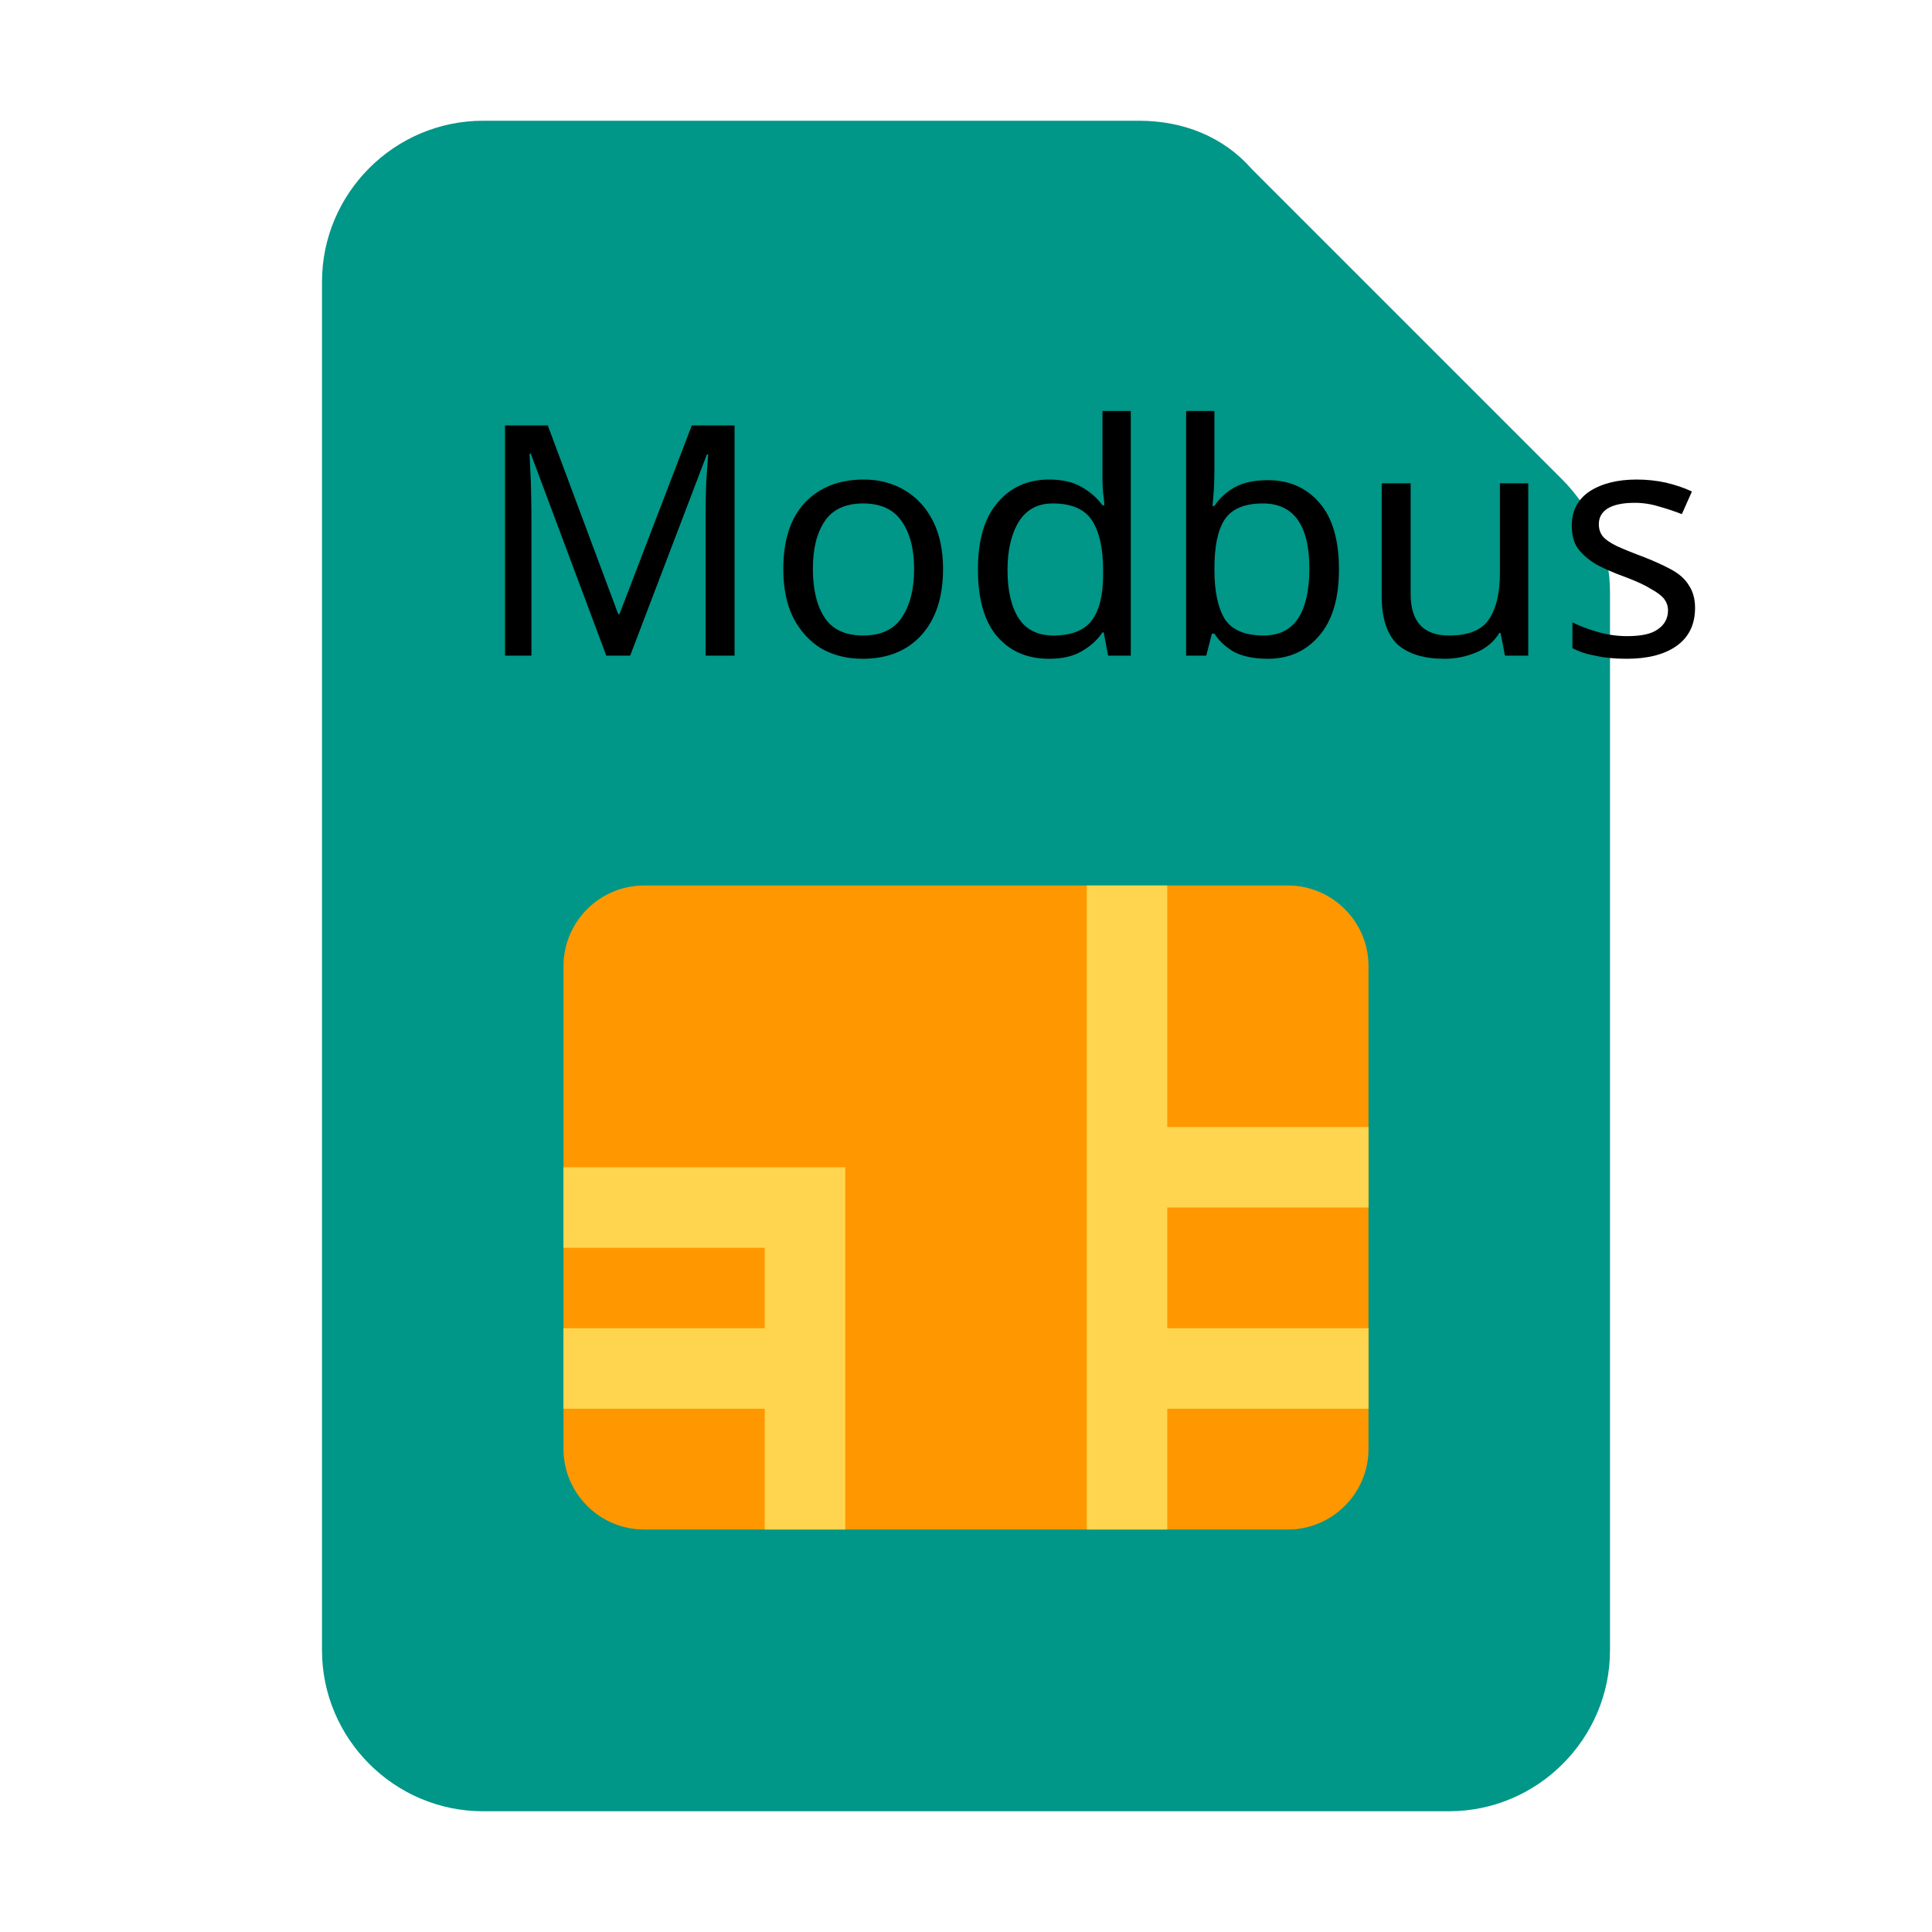
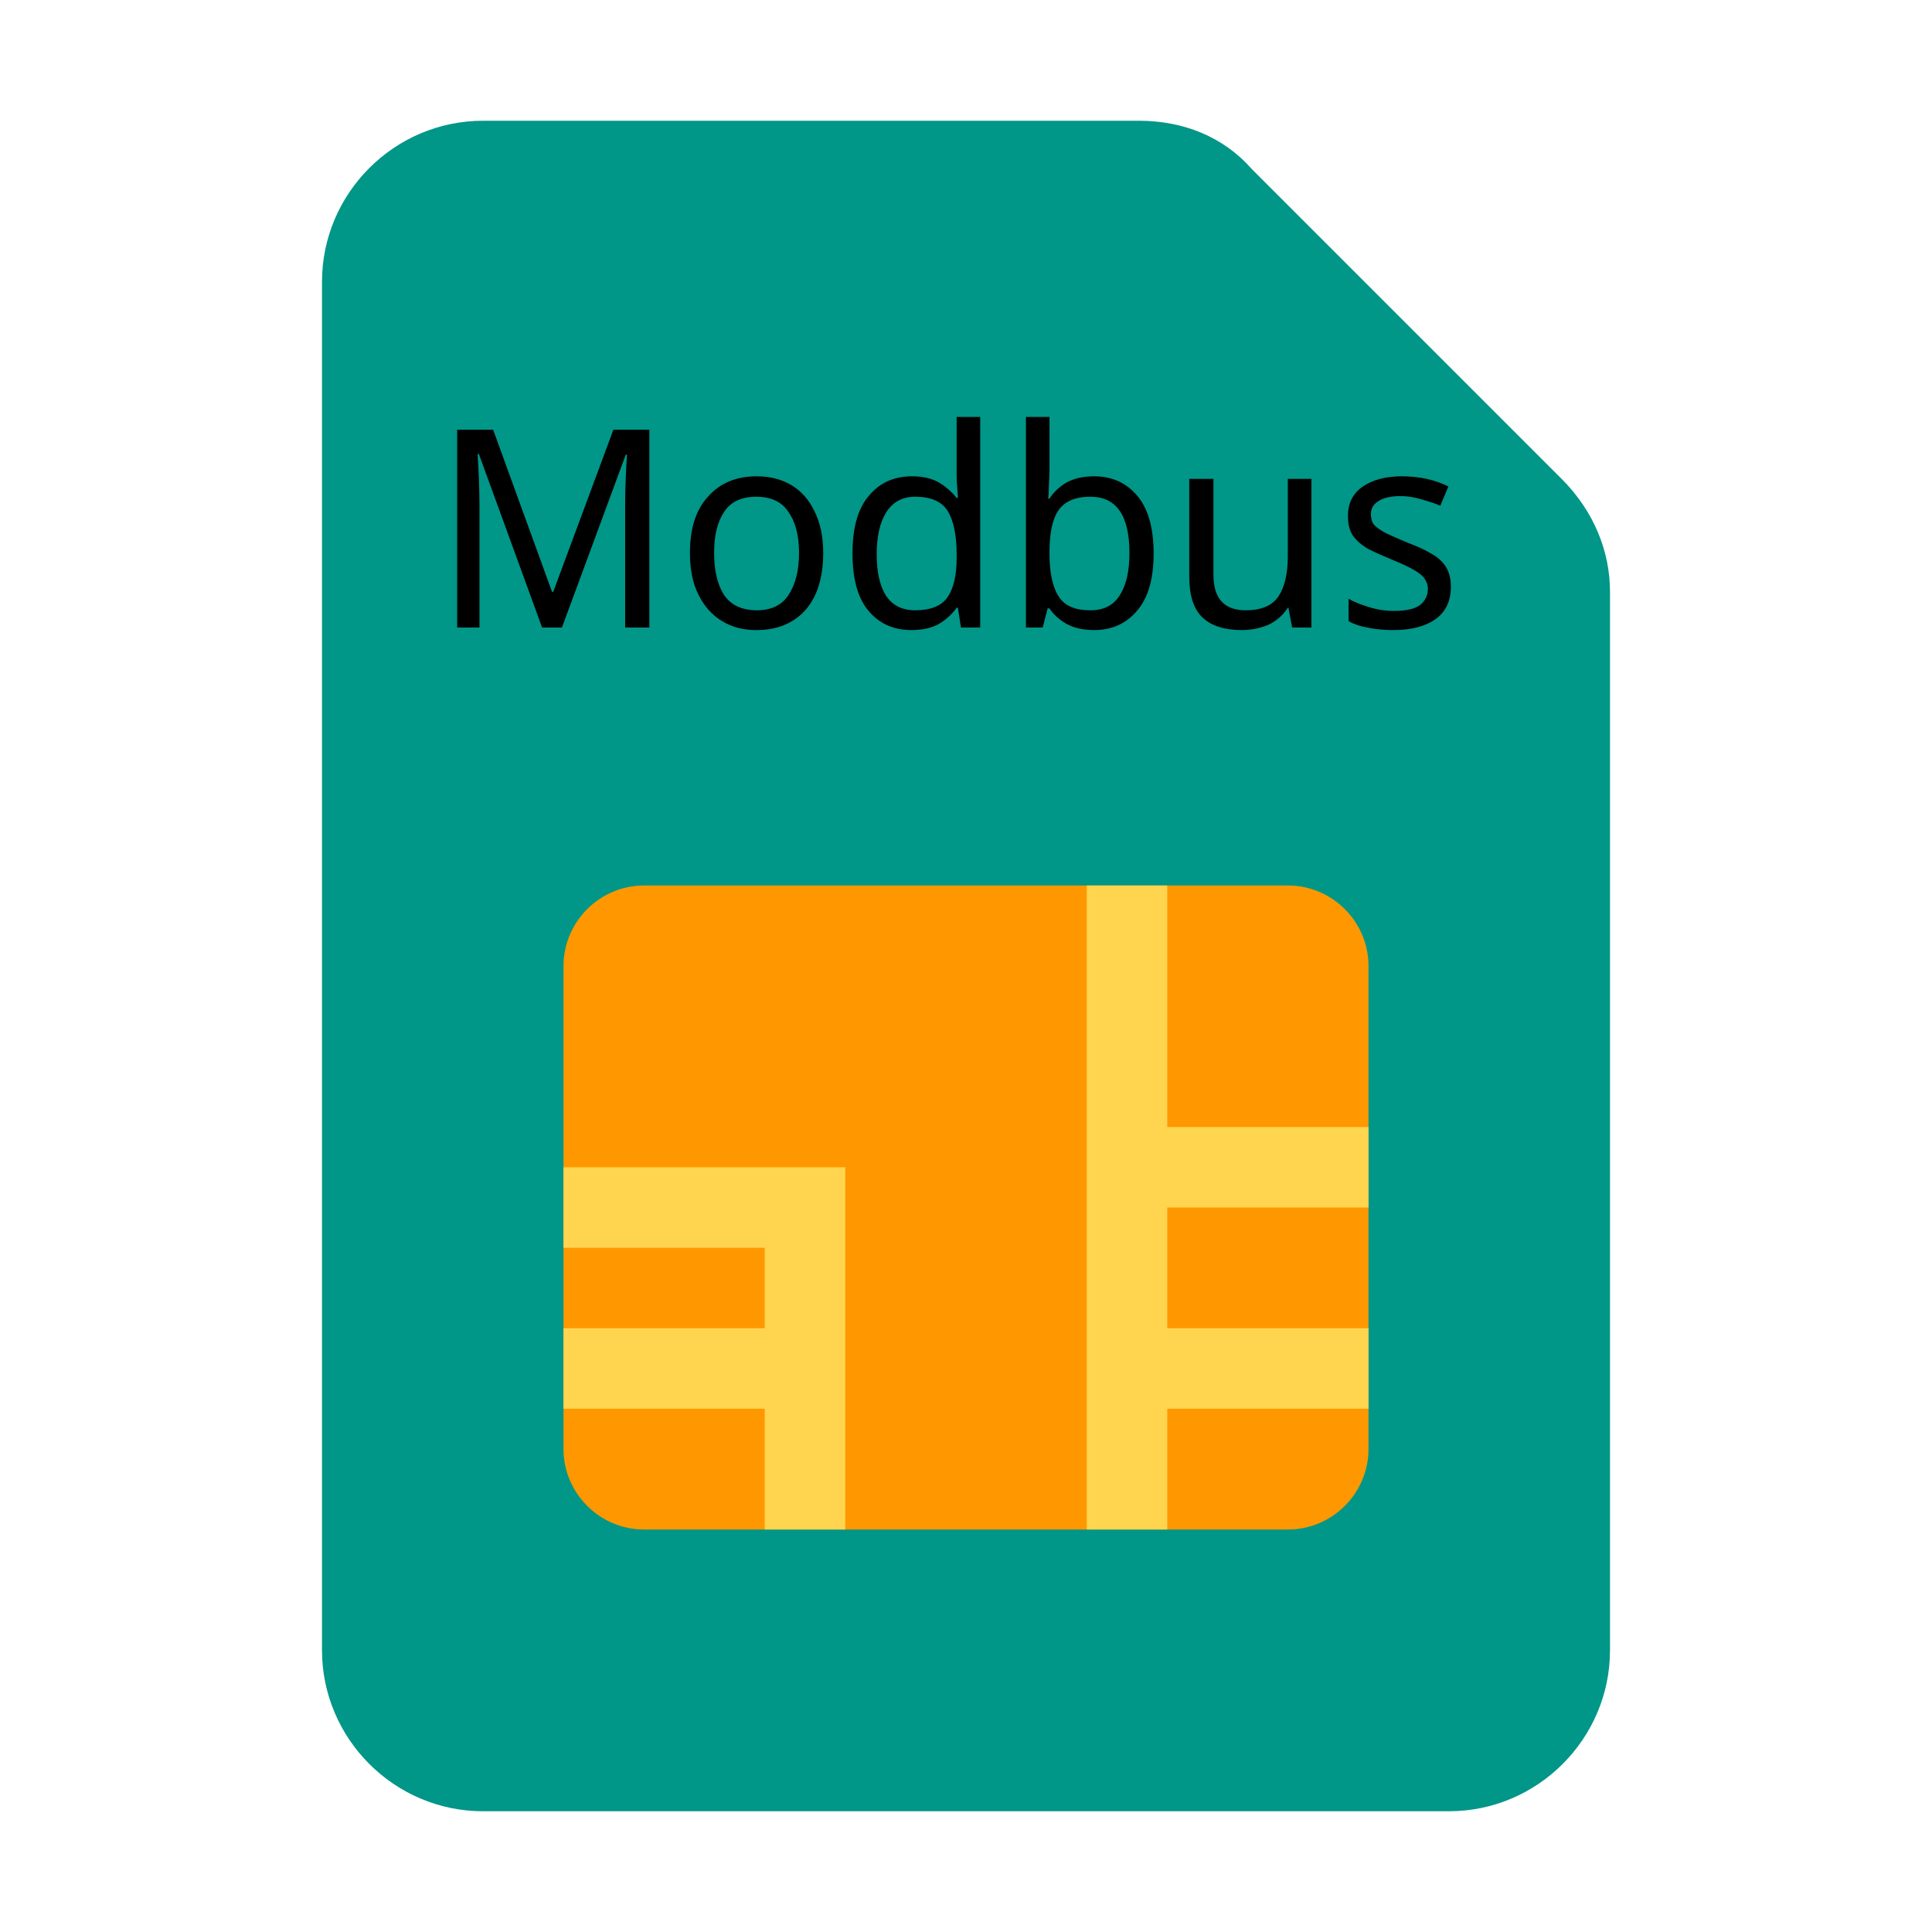
<svg xmlns="http://www.w3.org/2000/svg" version="1" viewBox="0 0 48 48" enable-background="new 0 0 48 48" id="svg8">
  <defs id="defs12" />
  <path fill="#009688" d="M36,45H12c-2.2,0-4-1.8-4-4V7c0-2.2,1.8-4,4-4h16.3c1.1,0,2.1,0.4,2.8,1.2l7.7,7.7c0.8,0.8,1.2,1.8,1.2,2.8 V41C40,43.2,38.2,45,36,45z" id="path2" />
  <path fill="#FF9800" d="M32,38H16c-1.1,0-2-0.9-2-2V24c0-1.1,0.9-2,2-2h16c1.1,0,2,0.9,2,2v12C34,37.1,33.1,38,32,38z" id="path4" />
  <path fill="#FFD54F" d="M29,30v3h5v2h-5v3h-2V22h2v6h5v2H29z M14,29v2h5v2h-5v2h5v3h2v-9H14z" id="path6" />
-   <text xml:space="preserve" style="font-size:8px;line-height:1.25;font-family:sans-serif;letter-spacing:0px;word-spacing:0px" x="11.765" y="16.289" id="text18">
-     <tspan id="tspan16" x="11.765" y="16.289" style="font-style:normal;font-variant:normal;font-weight:normal;font-stretch:normal;font-size:8px;font-family:Mallanna;-inkscape-font-specification:Mallanna">Modbus</tspan>
+   <text xml:space="preserve" style="font-size:6.776px;line-height:1.25;font-family:sans-serif;letter-spacing:0px;word-spacing:0px;stroke-width:0.847" x="10.868" y="15.368" id="text18" transform="scale(0.985667,1.014541)">
+     <tspan id="tspan16" x="10.868" y="15.368" style="font-style:normal;font-variant:normal;font-weight:normal;font-stretch:normal;font-size:6.776px;font-family:Mallanna;-inkscape-font-specification:Mallanna;stroke-width:0.847">Modbus</tspan>
  </text>
</svg>
